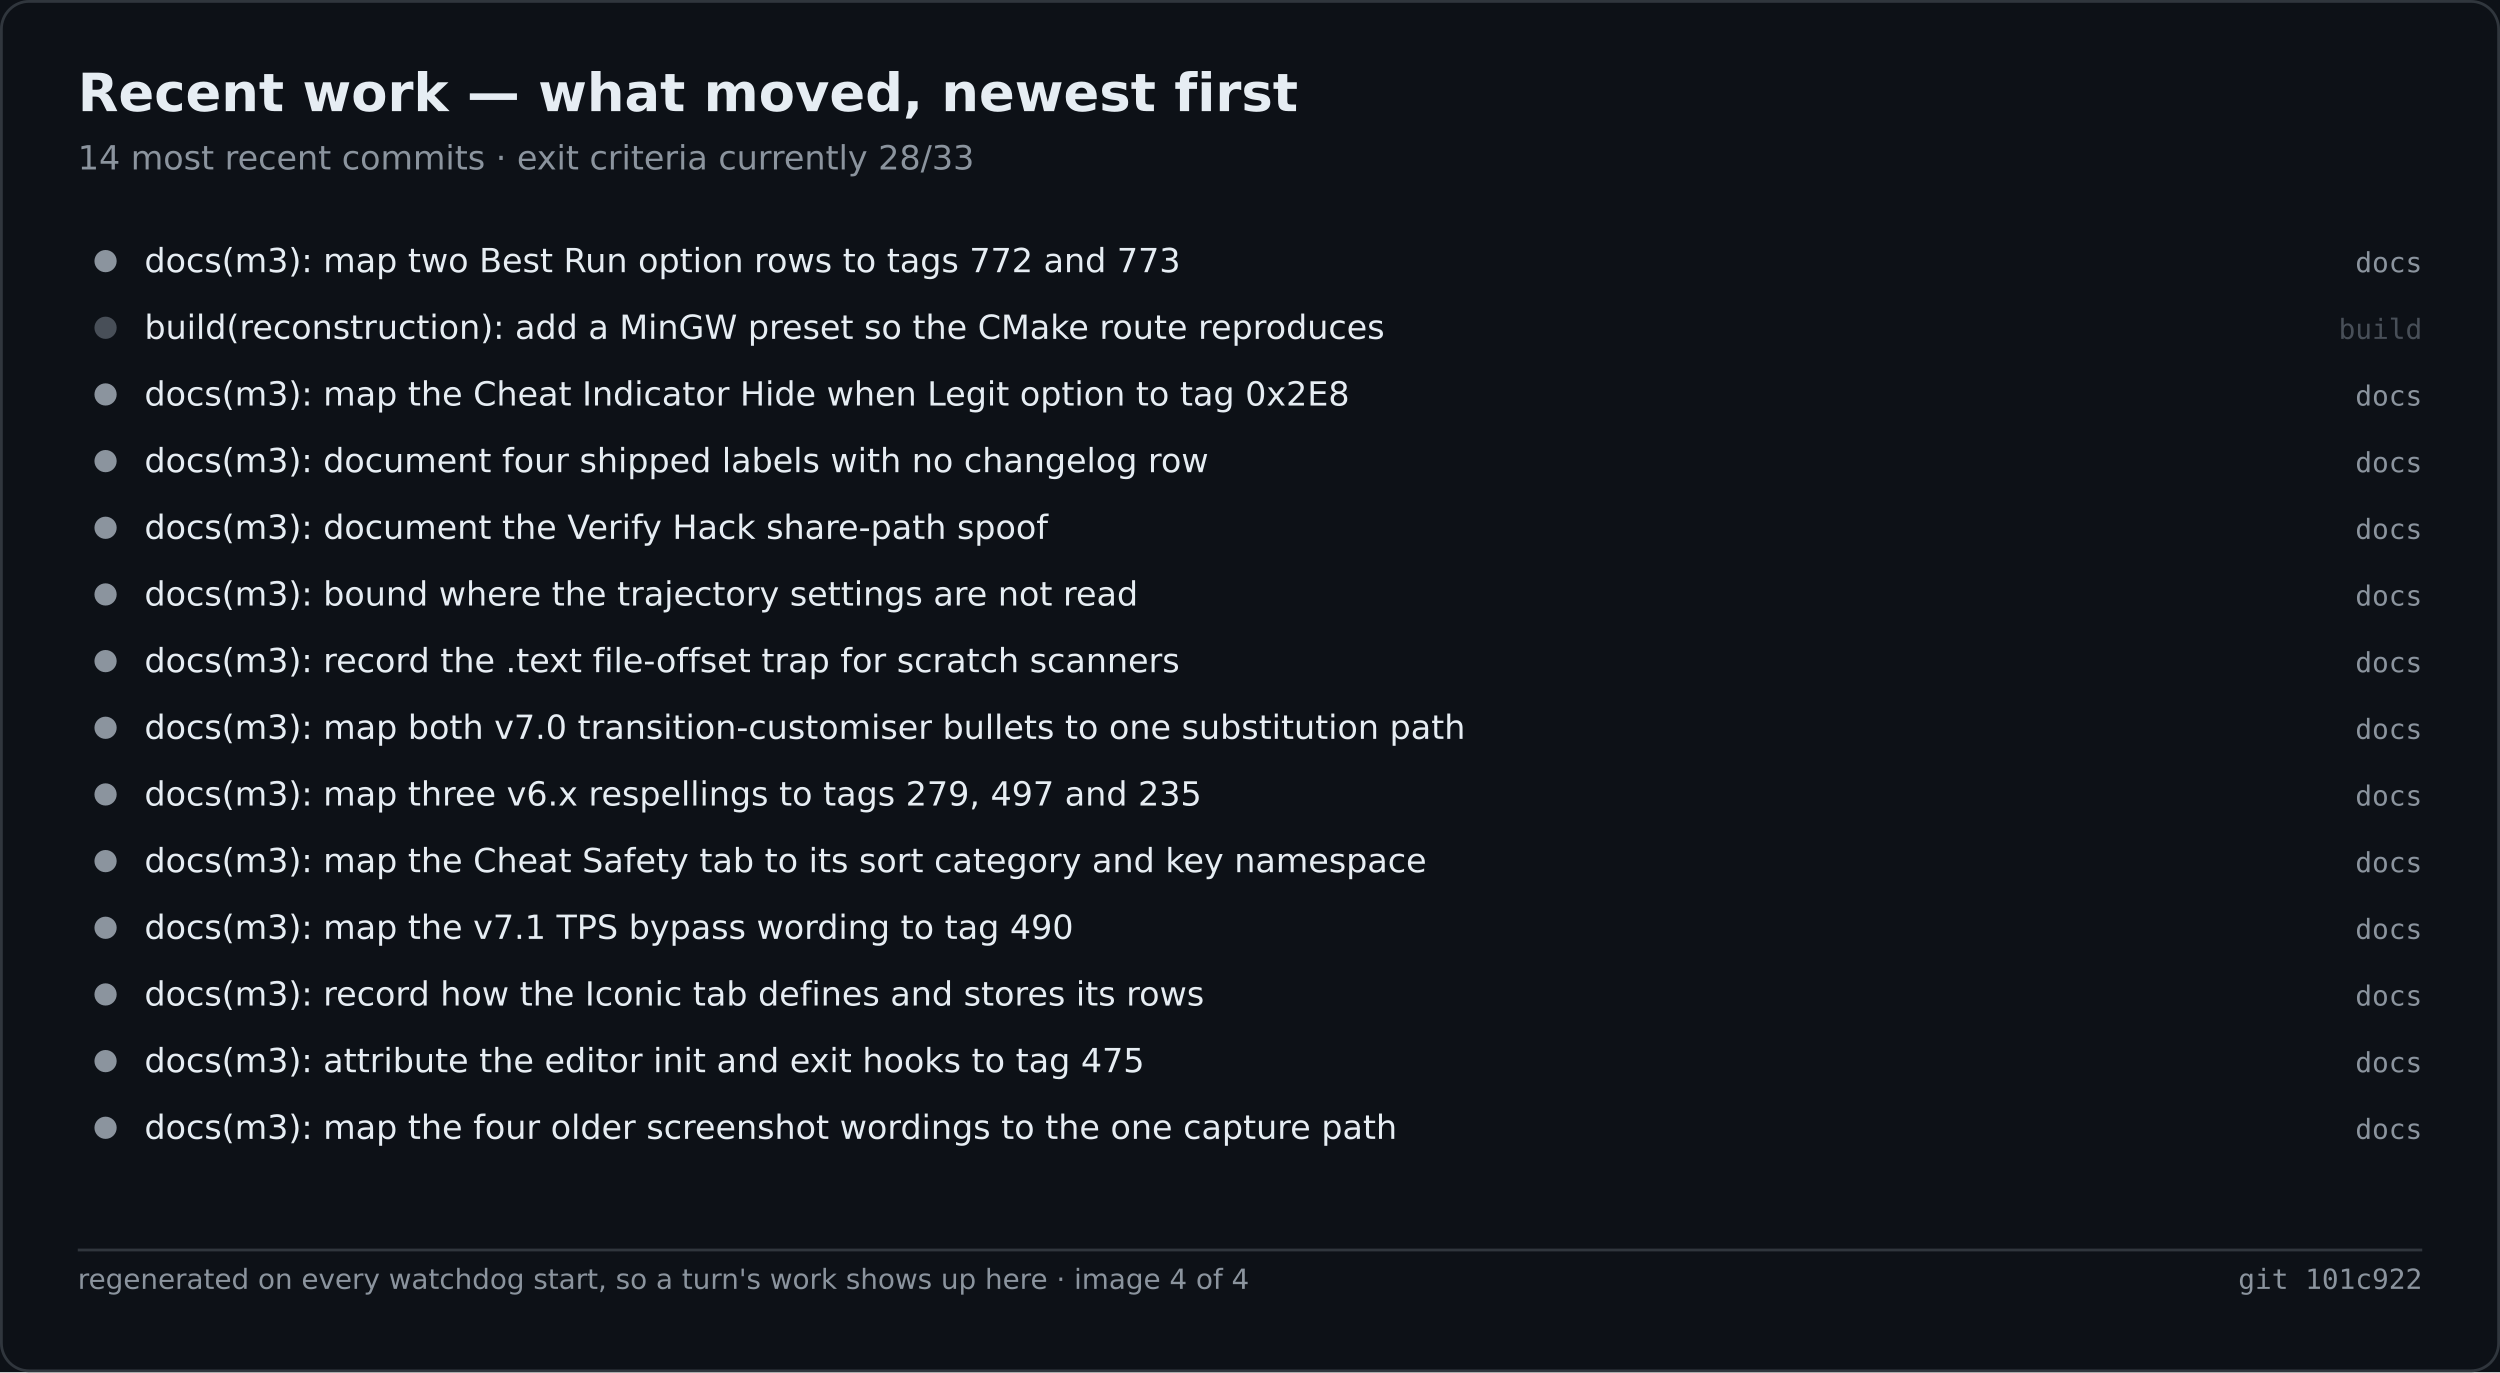
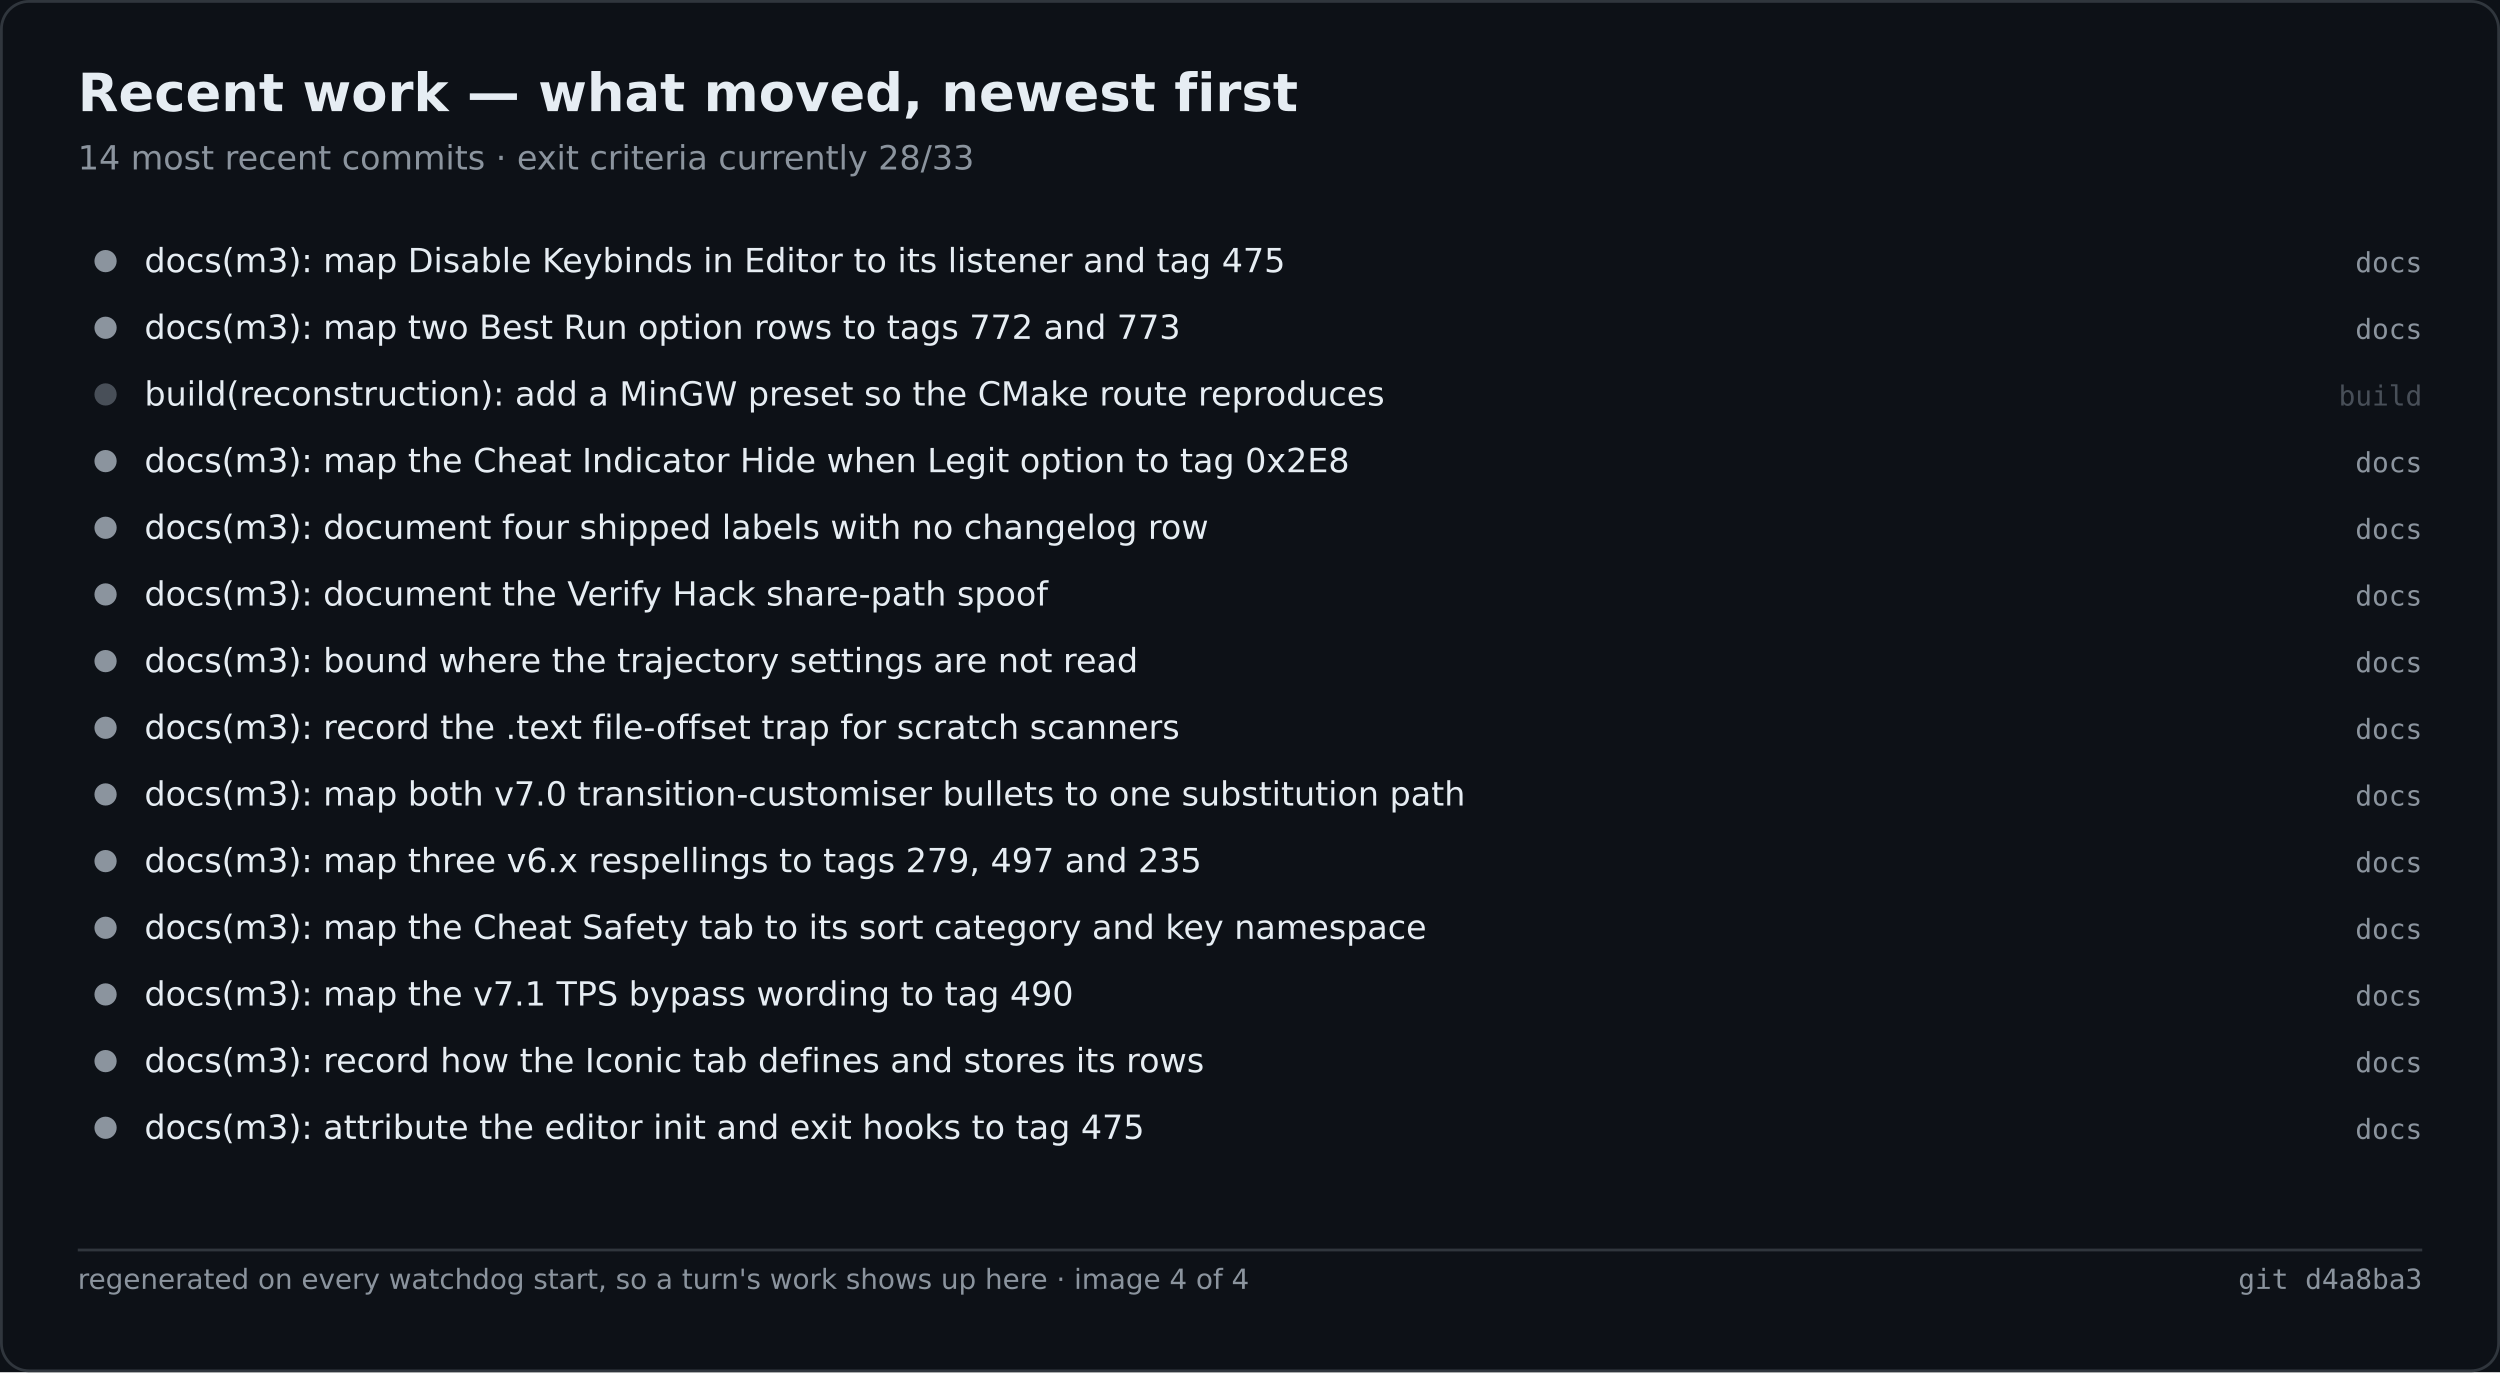
<svg xmlns="http://www.w3.org/2000/svg" width="900" height="494" viewBox="0 0 900 494" role="img" aria-label="Recent work — what moved, newest first">
  <rect width="900" height="494" fill="#0d1117" />
  <rect x="0.5" y="0.5" width="899" height="493" fill="none" stroke="#30363d" rx="10" />
  <text x="28" y="40" font-family="Segoe UI,DejaVu Sans,Helvetica,sans-serif" font-size="19" font-weight="600" fill="#e6edf3">Recent work — what moved, newest first</text>
  <text x="28" y="61" font-family="Segoe UI,DejaVu Sans,Helvetica,sans-serif" font-size="12" fill="#8b949e">14 most recent commits · exit criteria currently 28/33</text>
  <circle cx="38.0" cy="94.0" r="4" fill="#8b949e" />
-   <text x="52.0" y="98.0" font-family="Segoe UI,DejaVu Sans,Helvetica,sans-serif" font-size="12" fill="#e6edf3">docs(m3): map two Best Run option rows to tags 772 and 773</text>
+   <text x="52.0" y="98.0" font-family="Segoe UI,DejaVu Sans,Helvetica,sans-serif" font-size="12" fill="#e6edf3">docs(m3): map Disable Keybinds in Editor to its listener and tag 475</text>
  <text x="872.0" y="98.0" font-family="Cascadia Mono,Consolas,DejaVu Sans Mono,monospace" font-size="10" fill="#8b949e" text-anchor="end">docs</text>
-   <circle cx="38.0" cy="118.0" r="4" fill="#484f58" />
-   <text x="52.0" y="122.0" font-family="Segoe UI,DejaVu Sans,Helvetica,sans-serif" font-size="12" fill="#e6edf3">build(reconstruction): add a MinGW preset so the CMake route reproduces</text>
-   <text x="872.0" y="122.0" font-family="Cascadia Mono,Consolas,DejaVu Sans Mono,monospace" font-size="10" fill="#484f58" text-anchor="end">build</text>
-   <circle cx="38.0" cy="142.0" r="4" fill="#8b949e" />
-   <text x="52.0" y="146.0" font-family="Segoe UI,DejaVu Sans,Helvetica,sans-serif" font-size="12" fill="#e6edf3">docs(m3): map the Cheat Indicator Hide when Legit option to tag 0x2E8</text>
-   <text x="872.0" y="146.0" font-family="Cascadia Mono,Consolas,DejaVu Sans Mono,monospace" font-size="10" fill="#8b949e" text-anchor="end">docs</text>
+   <circle cx="38.0" cy="118.0" r="4" fill="#8b949e" />
+   <text x="52.0" y="122.0" font-family="Segoe UI,DejaVu Sans,Helvetica,sans-serif" font-size="12" fill="#e6edf3">docs(m3): map two Best Run option rows to tags 772 and 773</text>
+   <text x="872.0" y="122.0" font-family="Cascadia Mono,Consolas,DejaVu Sans Mono,monospace" font-size="10" fill="#8b949e" text-anchor="end">docs</text>
+   <circle cx="38.0" cy="142.0" r="4" fill="#484f58" />
+   <text x="52.0" y="146.0" font-family="Segoe UI,DejaVu Sans,Helvetica,sans-serif" font-size="12" fill="#e6edf3">build(reconstruction): add a MinGW preset so the CMake route reproduces</text>
+   <text x="872.0" y="146.0" font-family="Cascadia Mono,Consolas,DejaVu Sans Mono,monospace" font-size="10" fill="#484f58" text-anchor="end">build</text>
  <circle cx="38.0" cy="166.0" r="4" fill="#8b949e" />
-   <text x="52.0" y="170.0" font-family="Segoe UI,DejaVu Sans,Helvetica,sans-serif" font-size="12" fill="#e6edf3">docs(m3): document four shipped labels with no changelog row</text>
+   <text x="52.0" y="170.0" font-family="Segoe UI,DejaVu Sans,Helvetica,sans-serif" font-size="12" fill="#e6edf3">docs(m3): map the Cheat Indicator Hide when Legit option to tag 0x2E8</text>
  <text x="872.0" y="170.0" font-family="Cascadia Mono,Consolas,DejaVu Sans Mono,monospace" font-size="10" fill="#8b949e" text-anchor="end">docs</text>
  <circle cx="38.0" cy="190.0" r="4" fill="#8b949e" />
-   <text x="52.0" y="194.0" font-family="Segoe UI,DejaVu Sans,Helvetica,sans-serif" font-size="12" fill="#e6edf3">docs(m3): document the Verify Hack share-path spoof</text>
+   <text x="52.0" y="194.0" font-family="Segoe UI,DejaVu Sans,Helvetica,sans-serif" font-size="12" fill="#e6edf3">docs(m3): document four shipped labels with no changelog row</text>
  <text x="872.0" y="194.0" font-family="Cascadia Mono,Consolas,DejaVu Sans Mono,monospace" font-size="10" fill="#8b949e" text-anchor="end">docs</text>
  <circle cx="38.0" cy="214.0" r="4" fill="#8b949e" />
-   <text x="52.0" y="218.0" font-family="Segoe UI,DejaVu Sans,Helvetica,sans-serif" font-size="12" fill="#e6edf3">docs(m3): bound where the trajectory settings are not read</text>
+   <text x="52.0" y="218.0" font-family="Segoe UI,DejaVu Sans,Helvetica,sans-serif" font-size="12" fill="#e6edf3">docs(m3): document the Verify Hack share-path spoof</text>
  <text x="872.0" y="218.0" font-family="Cascadia Mono,Consolas,DejaVu Sans Mono,monospace" font-size="10" fill="#8b949e" text-anchor="end">docs</text>
  <circle cx="38.0" cy="238.0" r="4" fill="#8b949e" />
-   <text x="52.0" y="242.0" font-family="Segoe UI,DejaVu Sans,Helvetica,sans-serif" font-size="12" fill="#e6edf3">docs(m3): record the .text file-offset trap for scratch scanners</text>
+   <text x="52.0" y="242.0" font-family="Segoe UI,DejaVu Sans,Helvetica,sans-serif" font-size="12" fill="#e6edf3">docs(m3): bound where the trajectory settings are not read</text>
  <text x="872.0" y="242.0" font-family="Cascadia Mono,Consolas,DejaVu Sans Mono,monospace" font-size="10" fill="#8b949e" text-anchor="end">docs</text>
  <circle cx="38.0" cy="262.0" r="4" fill="#8b949e" />
-   <text x="52.0" y="266.0" font-family="Segoe UI,DejaVu Sans,Helvetica,sans-serif" font-size="12" fill="#e6edf3">docs(m3): map both v7.0 transition-customiser bullets to one substitution path</text>
+   <text x="52.0" y="266.0" font-family="Segoe UI,DejaVu Sans,Helvetica,sans-serif" font-size="12" fill="#e6edf3">docs(m3): record the .text file-offset trap for scratch scanners</text>
  <text x="872.0" y="266.0" font-family="Cascadia Mono,Consolas,DejaVu Sans Mono,monospace" font-size="10" fill="#8b949e" text-anchor="end">docs</text>
  <circle cx="38.0" cy="286.0" r="4" fill="#8b949e" />
-   <text x="52.0" y="290.0" font-family="Segoe UI,DejaVu Sans,Helvetica,sans-serif" font-size="12" fill="#e6edf3">docs(m3): map three v6.x respellings to tags 279, 497 and 235</text>
+   <text x="52.0" y="290.0" font-family="Segoe UI,DejaVu Sans,Helvetica,sans-serif" font-size="12" fill="#e6edf3">docs(m3): map both v7.0 transition-customiser bullets to one substitution path</text>
  <text x="872.0" y="290.0" font-family="Cascadia Mono,Consolas,DejaVu Sans Mono,monospace" font-size="10" fill="#8b949e" text-anchor="end">docs</text>
  <circle cx="38.0" cy="310.0" r="4" fill="#8b949e" />
-   <text x="52.0" y="314.0" font-family="Segoe UI,DejaVu Sans,Helvetica,sans-serif" font-size="12" fill="#e6edf3">docs(m3): map the Cheat Safety tab to its sort category and key namespace</text>
+   <text x="52.0" y="314.0" font-family="Segoe UI,DejaVu Sans,Helvetica,sans-serif" font-size="12" fill="#e6edf3">docs(m3): map three v6.x respellings to tags 279, 497 and 235</text>
  <text x="872.0" y="314.0" font-family="Cascadia Mono,Consolas,DejaVu Sans Mono,monospace" font-size="10" fill="#8b949e" text-anchor="end">docs</text>
  <circle cx="38.0" cy="334.0" r="4" fill="#8b949e" />
-   <text x="52.0" y="338.0" font-family="Segoe UI,DejaVu Sans,Helvetica,sans-serif" font-size="12" fill="#e6edf3">docs(m3): map the v7.1 TPS bypass wording to tag 490</text>
+   <text x="52.0" y="338.0" font-family="Segoe UI,DejaVu Sans,Helvetica,sans-serif" font-size="12" fill="#e6edf3">docs(m3): map the Cheat Safety tab to its sort category and key namespace</text>
  <text x="872.0" y="338.0" font-family="Cascadia Mono,Consolas,DejaVu Sans Mono,monospace" font-size="10" fill="#8b949e" text-anchor="end">docs</text>
  <circle cx="38.0" cy="358.0" r="4" fill="#8b949e" />
-   <text x="52.0" y="362.0" font-family="Segoe UI,DejaVu Sans,Helvetica,sans-serif" font-size="12" fill="#e6edf3">docs(m3): record how the Iconic tab defines and stores its rows</text>
+   <text x="52.0" y="362.0" font-family="Segoe UI,DejaVu Sans,Helvetica,sans-serif" font-size="12" fill="#e6edf3">docs(m3): map the v7.1 TPS bypass wording to tag 490</text>
  <text x="872.0" y="362.0" font-family="Cascadia Mono,Consolas,DejaVu Sans Mono,monospace" font-size="10" fill="#8b949e" text-anchor="end">docs</text>
  <circle cx="38.0" cy="382.0" r="4" fill="#8b949e" />
-   <text x="52.0" y="386.0" font-family="Segoe UI,DejaVu Sans,Helvetica,sans-serif" font-size="12" fill="#e6edf3">docs(m3): attribute the editor init and exit hooks to tag 475</text>
+   <text x="52.0" y="386.0" font-family="Segoe UI,DejaVu Sans,Helvetica,sans-serif" font-size="12" fill="#e6edf3">docs(m3): record how the Iconic tab defines and stores its rows</text>
  <text x="872.0" y="386.0" font-family="Cascadia Mono,Consolas,DejaVu Sans Mono,monospace" font-size="10" fill="#8b949e" text-anchor="end">docs</text>
  <circle cx="38.0" cy="406.0" r="4" fill="#8b949e" />
-   <text x="52.0" y="410.0" font-family="Segoe UI,DejaVu Sans,Helvetica,sans-serif" font-size="12" fill="#e6edf3">docs(m3): map the four older screenshot wordings to the one capture path</text>
+   <text x="52.0" y="410.0" font-family="Segoe UI,DejaVu Sans,Helvetica,sans-serif" font-size="12" fill="#e6edf3">docs(m3): attribute the editor init and exit hooks to tag 475</text>
  <text x="872.0" y="410.0" font-family="Cascadia Mono,Consolas,DejaVu Sans Mono,monospace" font-size="10" fill="#8b949e" text-anchor="end">docs</text>
  <line x1="28.0" y1="450.0" x2="872.0" y2="450.0" stroke="#30363d" stroke-width="1" />
  <text x="28.0" y="464.0" font-family="Segoe UI,DejaVu Sans,Helvetica,sans-serif" font-size="10" fill="#8b949e">regenerated on every watchdog start, so a turn's work shows up here · image 4 of 4</text>
-   <text x="872.0" y="464.0" font-family="Cascadia Mono,Consolas,DejaVu Sans Mono,monospace" font-size="10" fill="#8b949e" text-anchor="end">git 101c922</text>
+   <text x="872.0" y="464.0" font-family="Cascadia Mono,Consolas,DejaVu Sans Mono,monospace" font-size="10" fill="#8b949e" text-anchor="end">git d4a8ba3</text>
</svg>
